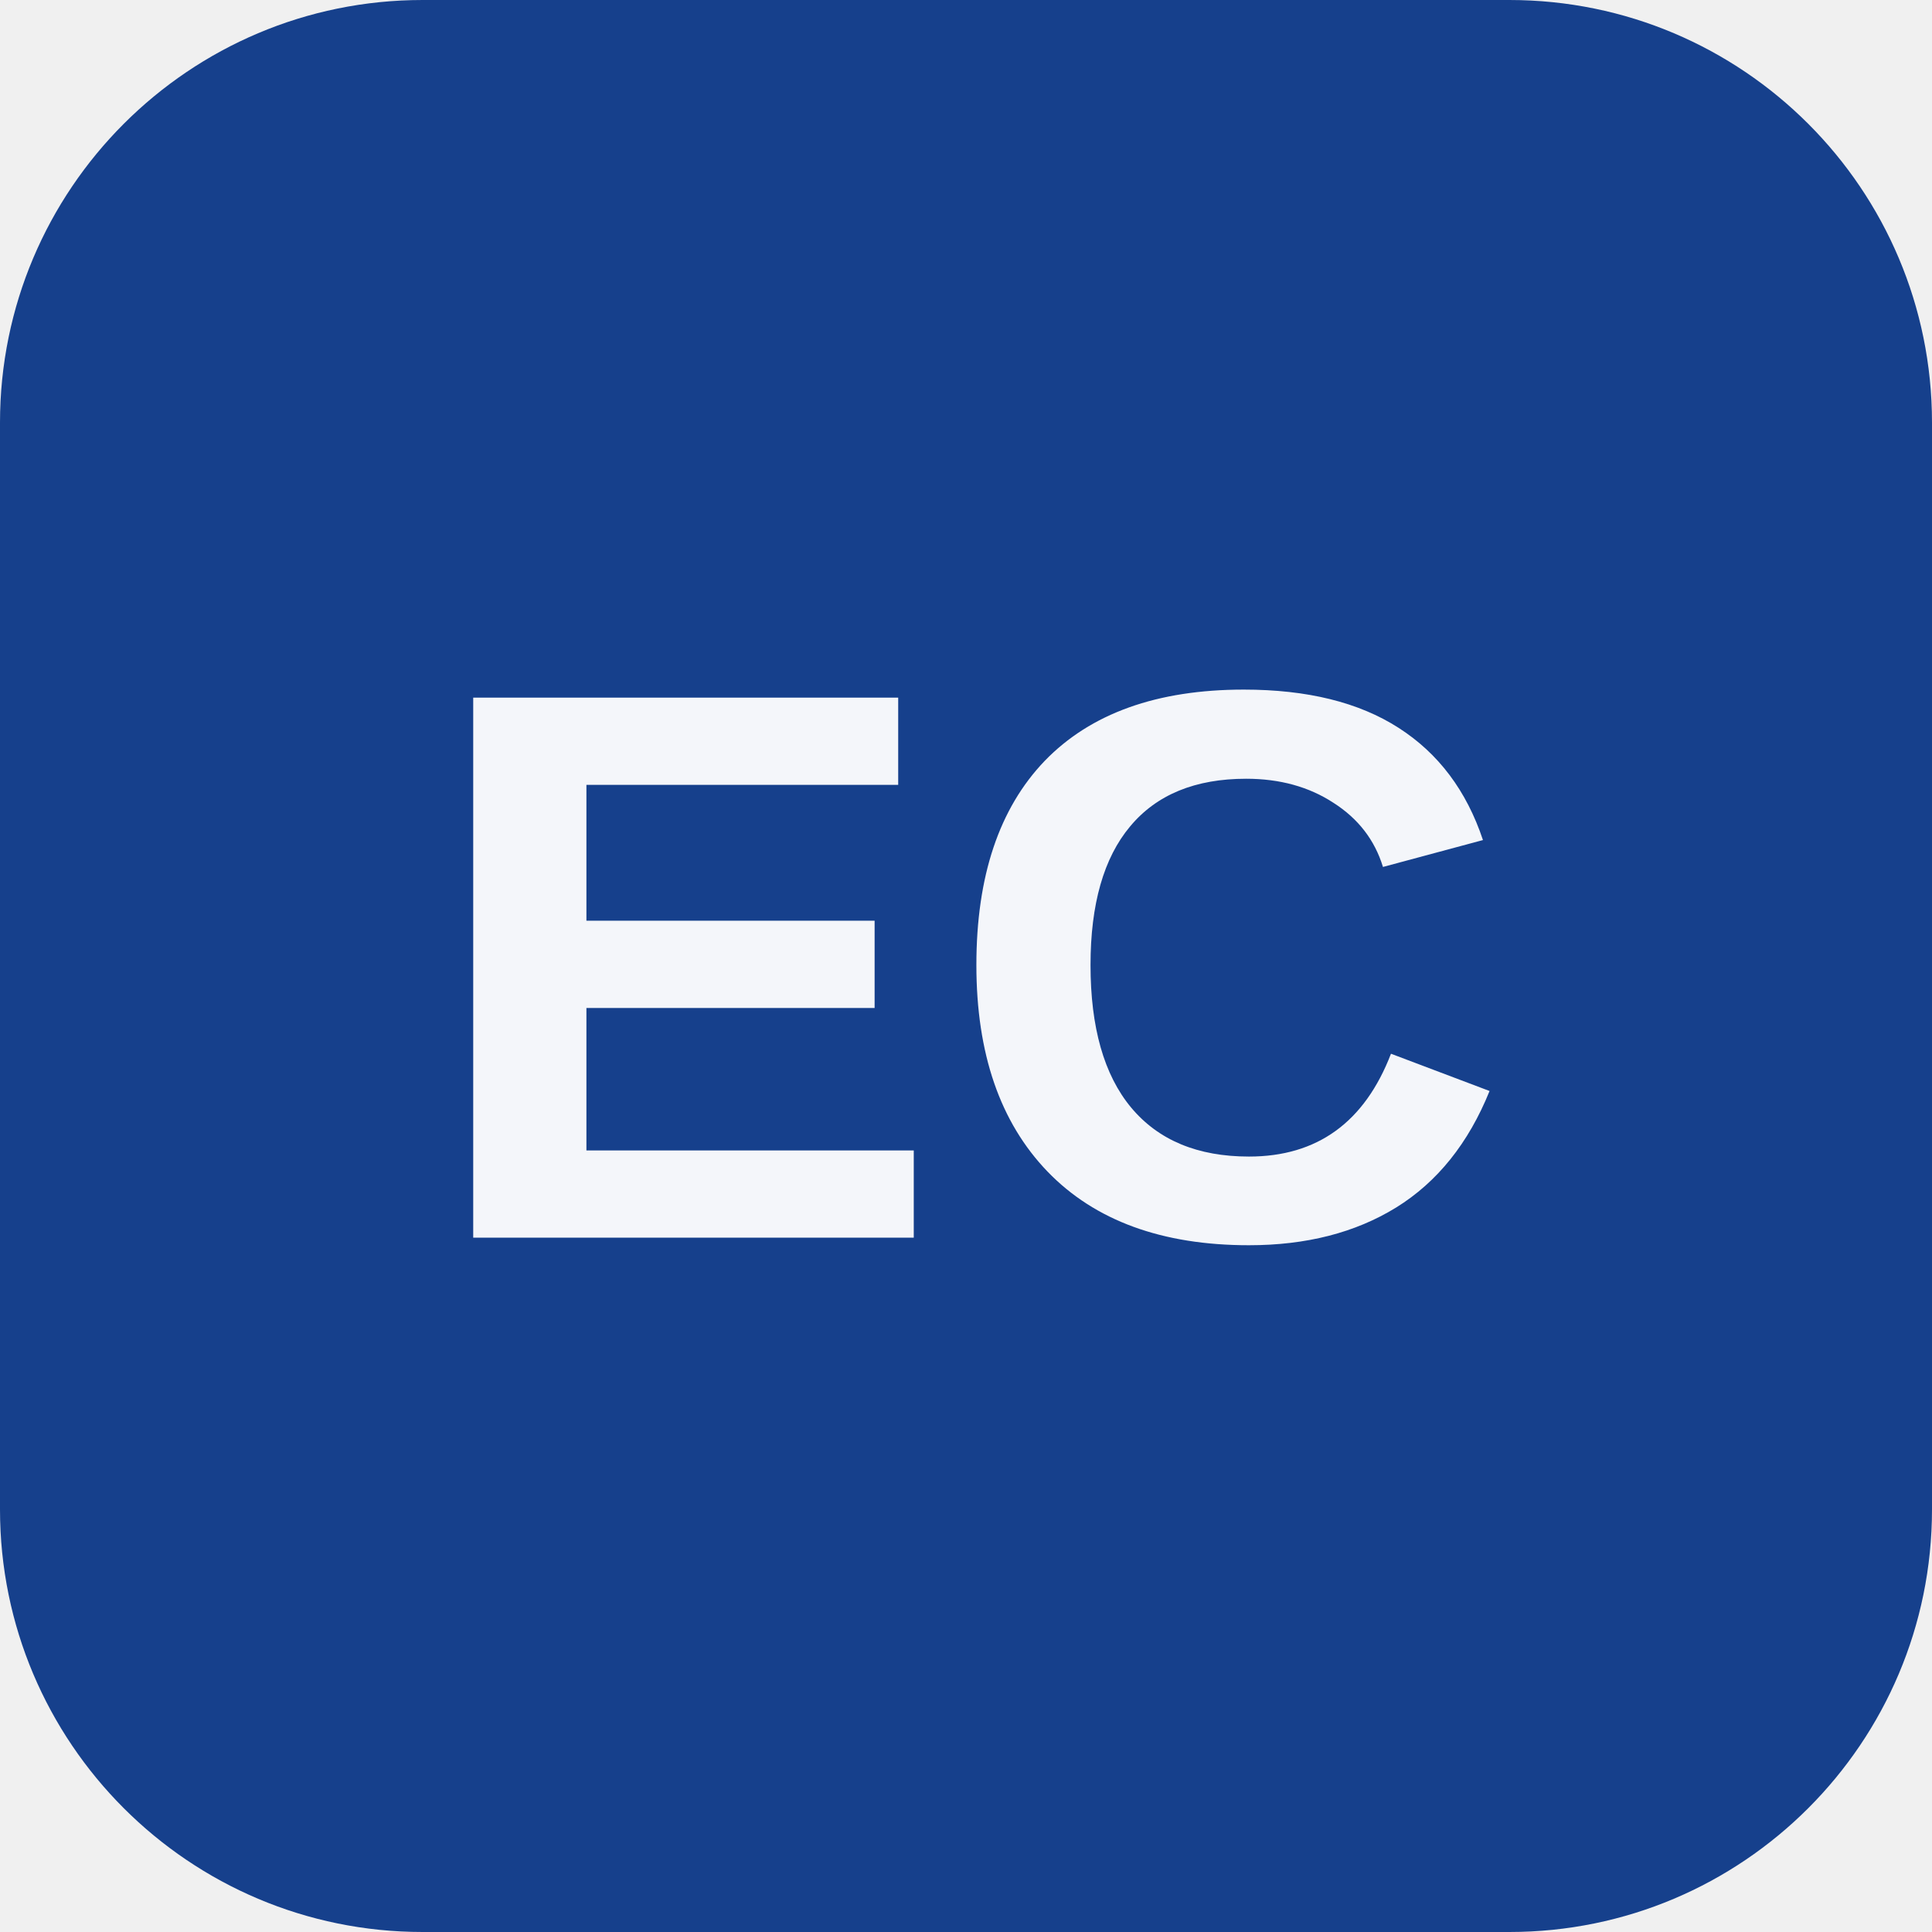
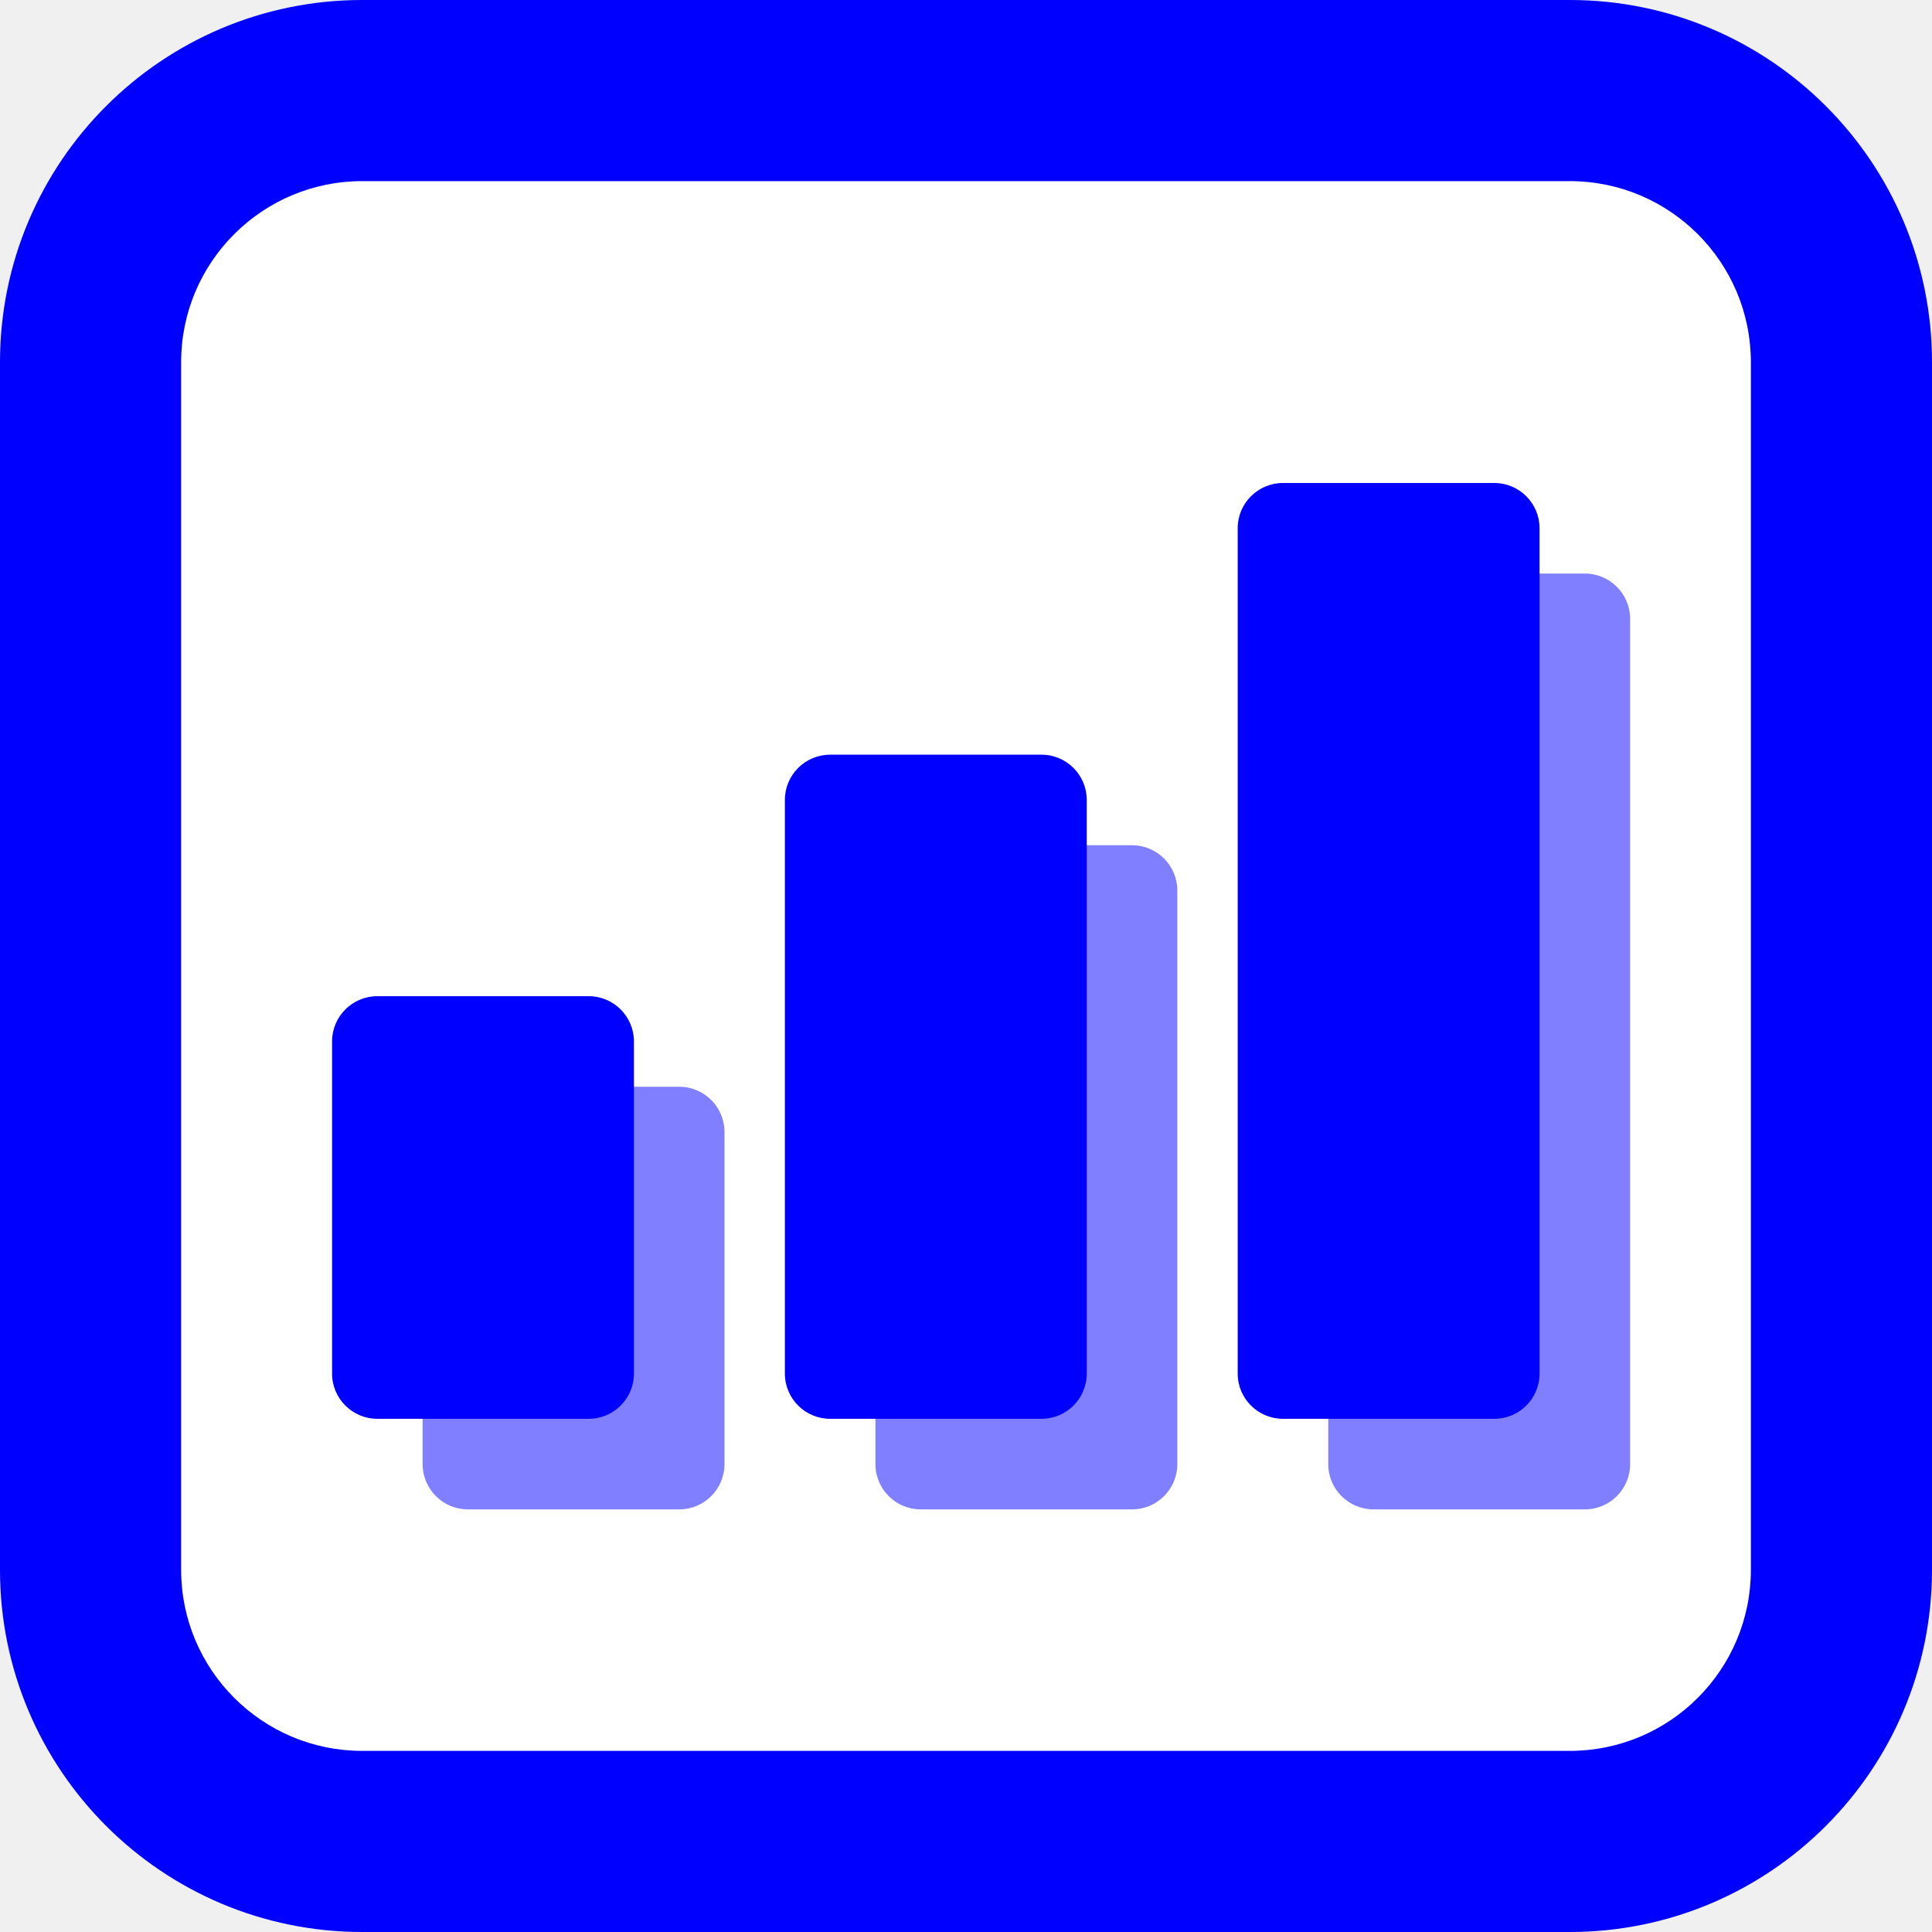
<svg xmlns="http://www.w3.org/2000/svg" viewBox="0 0 64 64">
-   <rect width="64" height="64" rx="14" fill="#16408C" />
-   <text x="32" y="41" text-anchor="middle" font-family="Segoe UI,Arial,sans-serif" font-weight="800" font-size="26" fill="#F4F6FA">EC</text>
+   <rect width="64" height="64" rx="12" fill="#0000FF" />
+   <rect x="6" y="6" width="52" height="52" rx="6" fill="#FFFFFF" />
+   <g fill="#7F7FFF">
+     <rect x="14" y="36" width="10" height="14" rx="1.5" />
+     <rect x="29" y="28" width="10" height="22" rx="1.5" />
+     <rect x="44" y="19" width="10" height="31" rx="1.5" />
+   </g>
+   <g fill="#0000FF">
+     <rect x="11" y="33" width="10" height="14" rx="1.5" />
+     <rect x="26" y="25" width="10" height="22" rx="1.5" />
+     <rect x="41" y="16" width="10" height="31" rx="1.5" />
+   </g>
</svg>
